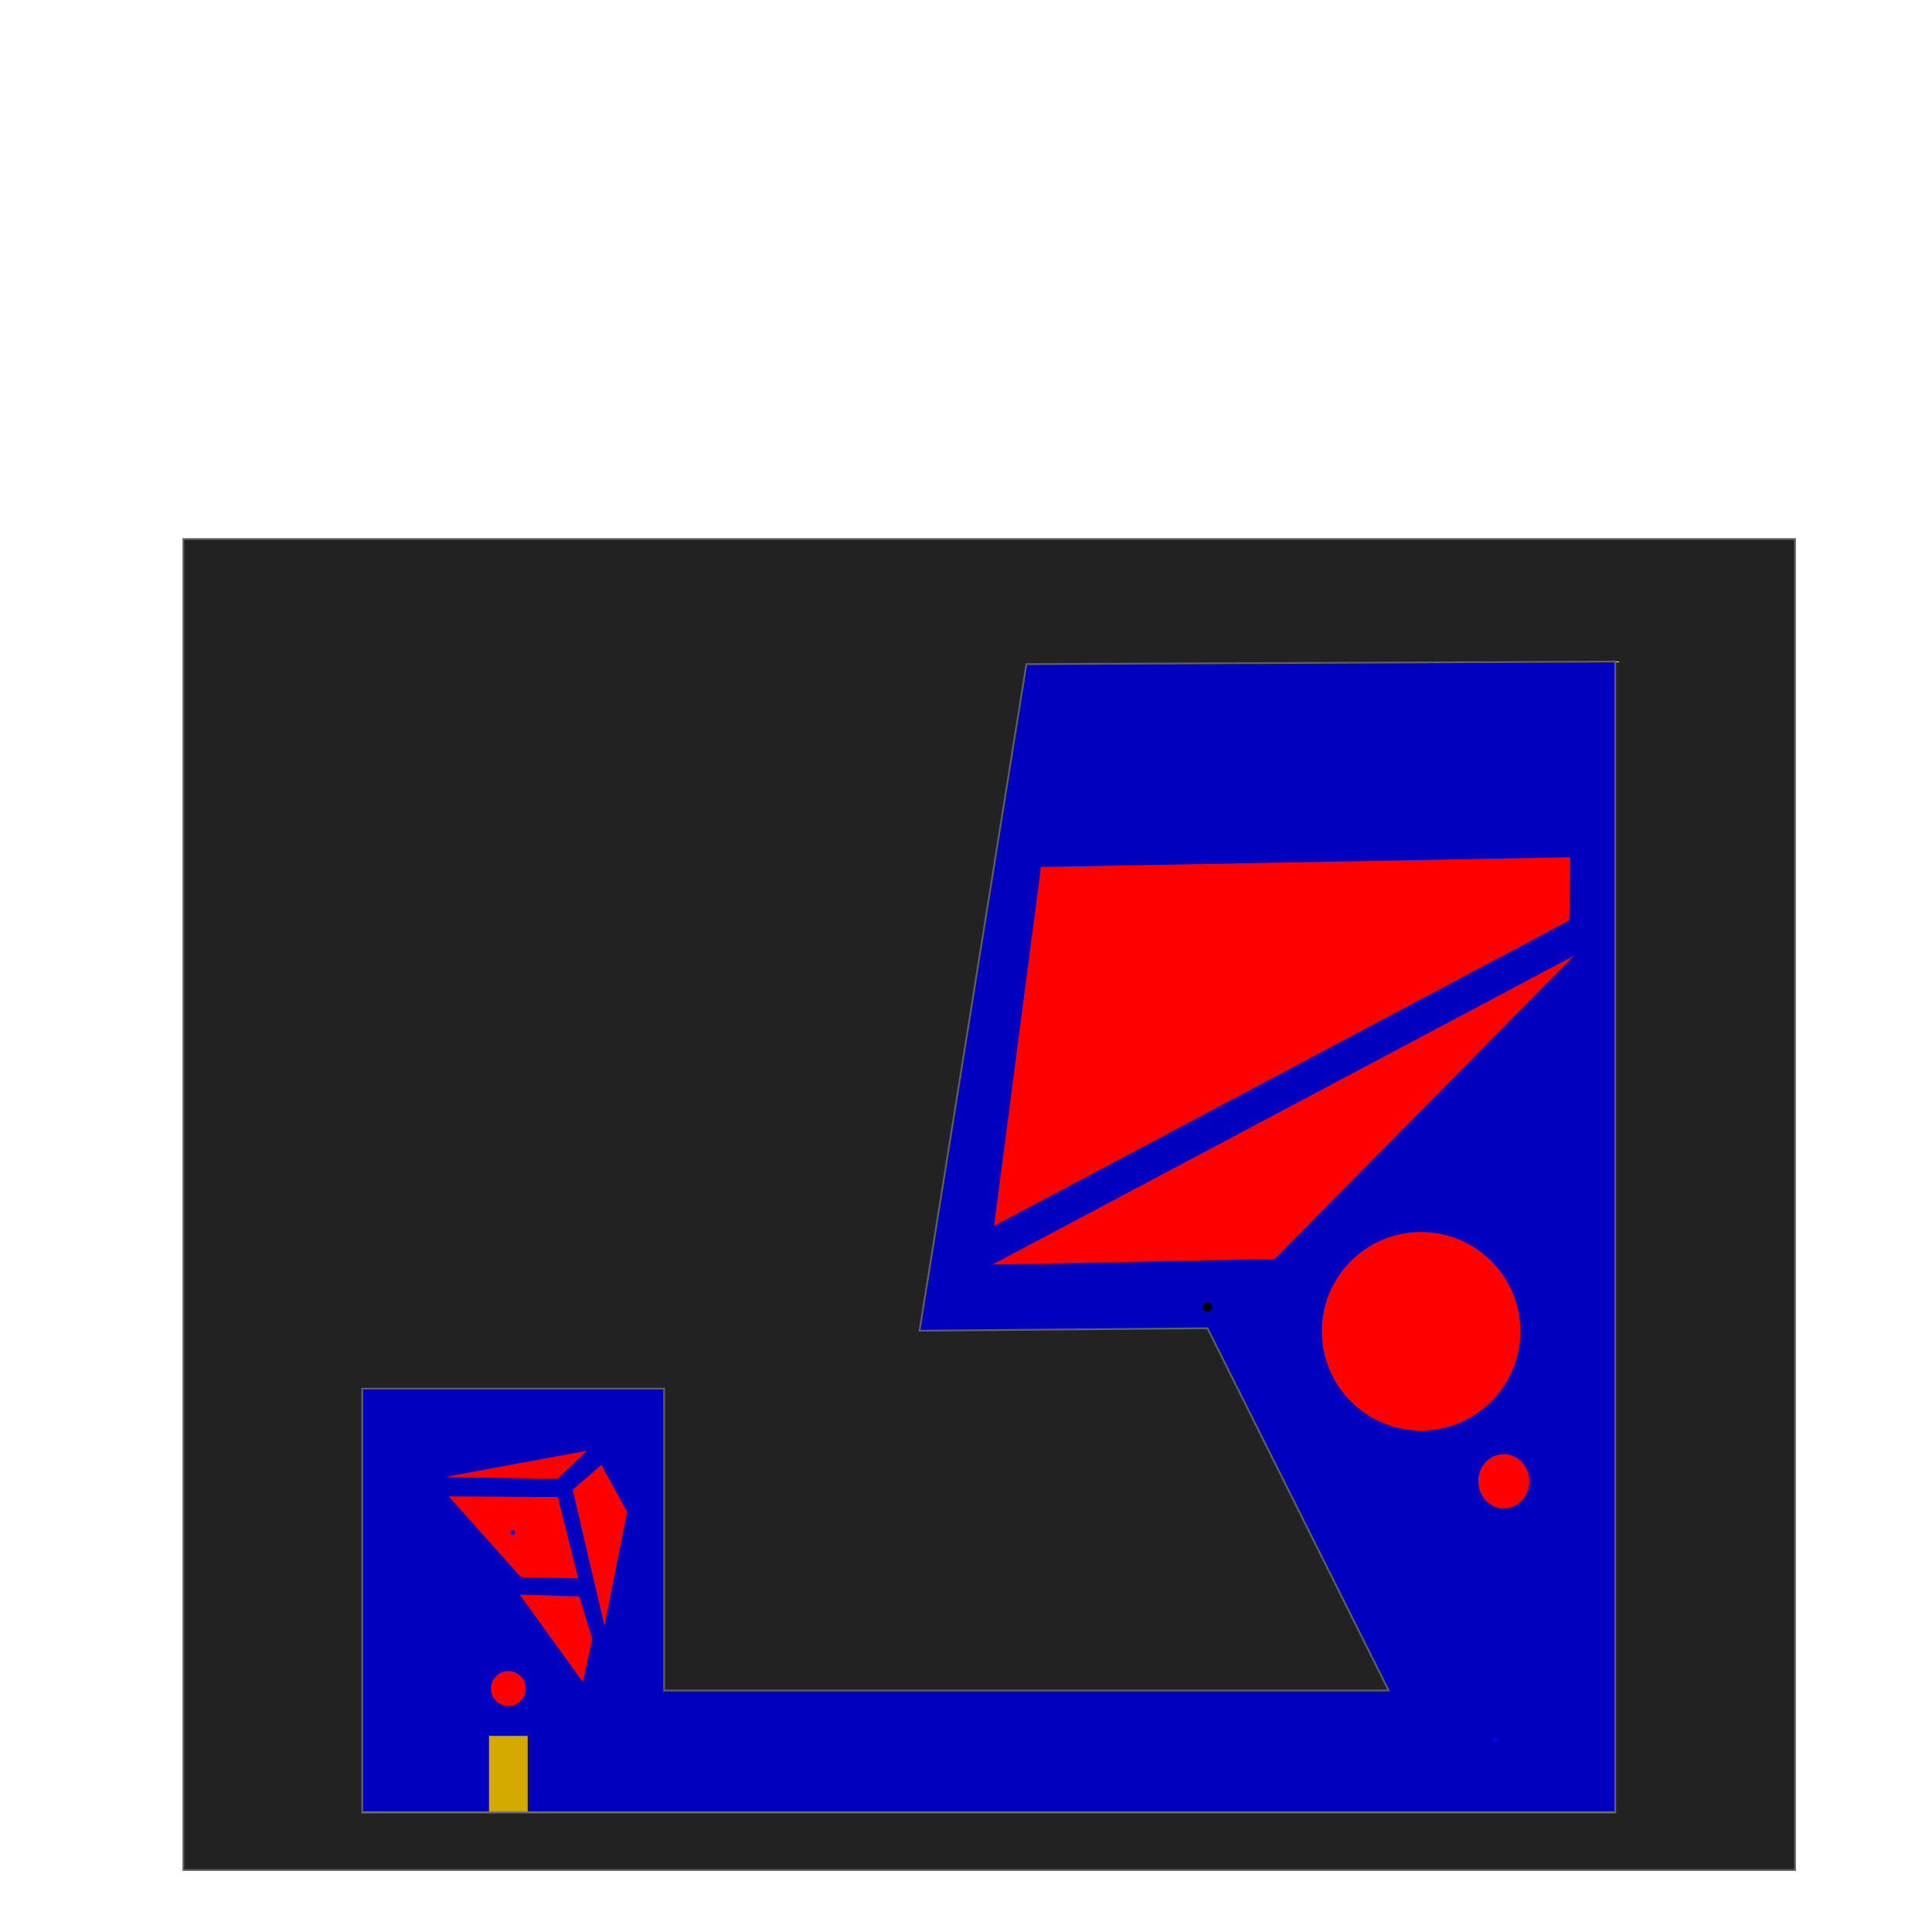
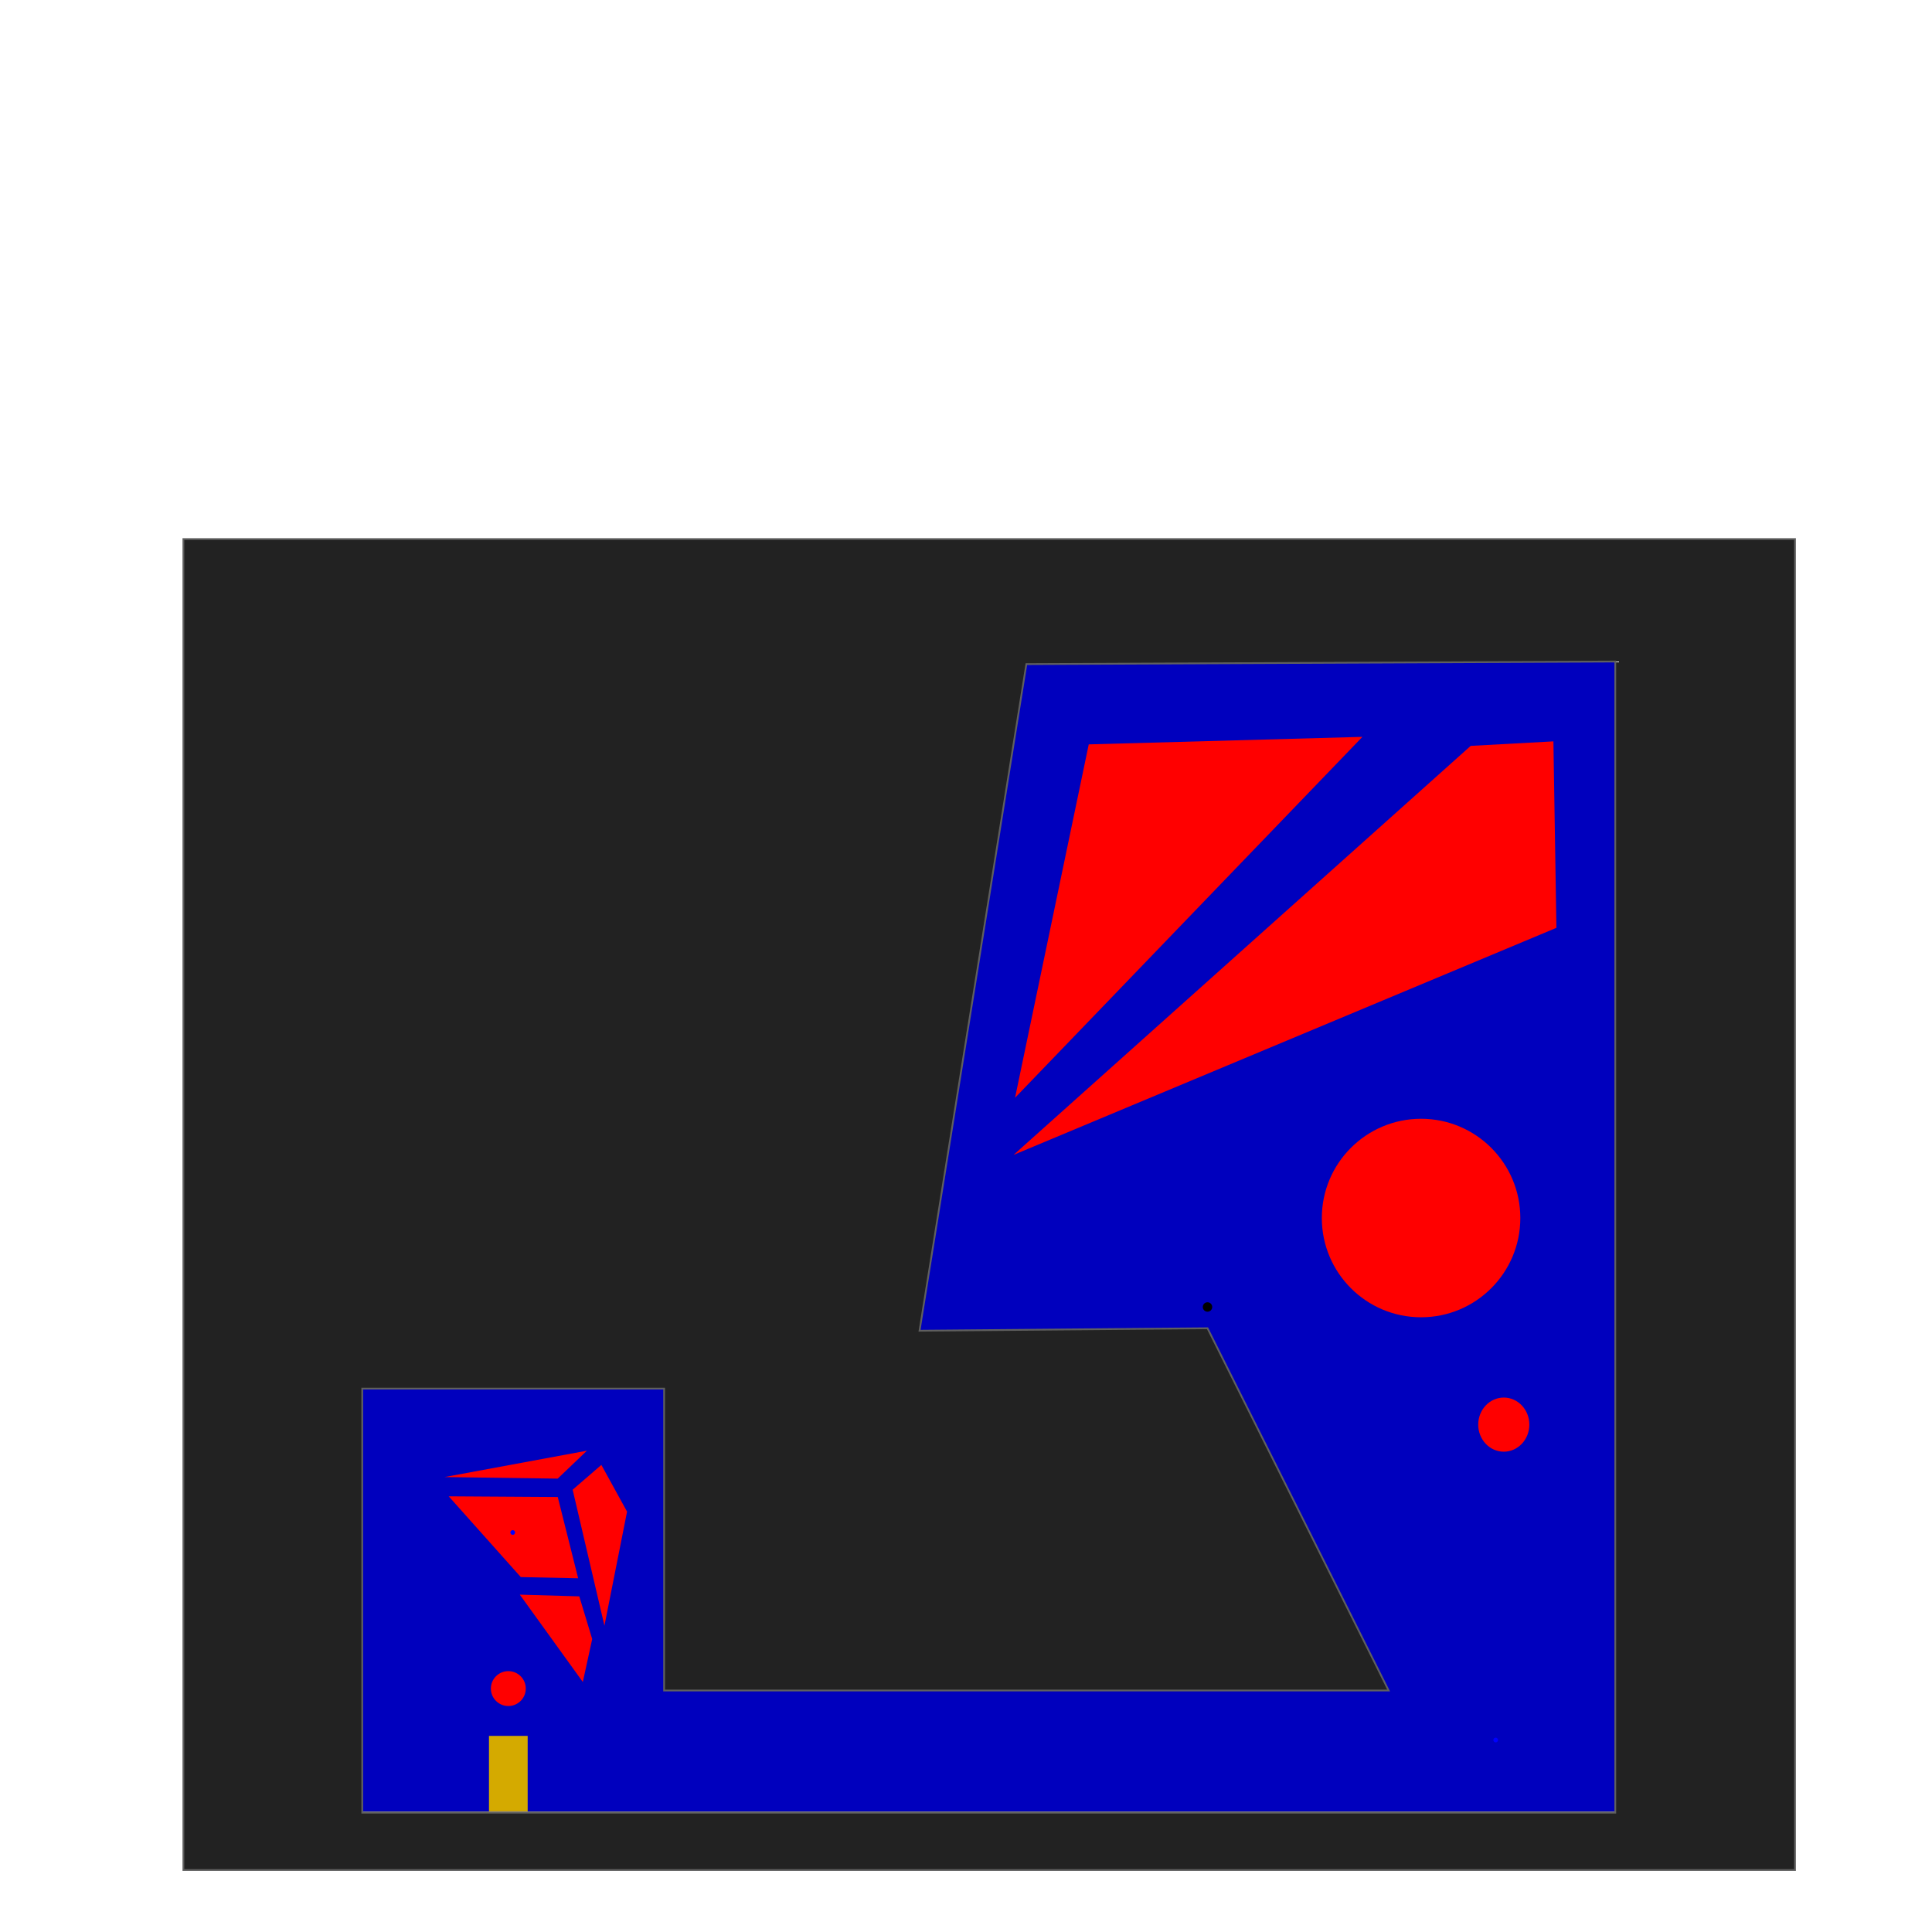
<svg xmlns="http://www.w3.org/2000/svg" width="2048" height="2048" viewBox="0 0 2048 2048" version="1.1" id="svg1">
  <defs id="defs1" />
  <g id="layer1" style="display:inline">
    <path style="fill:none;stroke:#000000;stroke-opacity:1" d="M 384,1920 H 1712.25 V 701.25 L 1088,704 974.75,1410.625 1280,1408 1472,1792 H 704 V 1472 H 384 Z" id="path1" />
  </g>
  <g id="layer8" style="display:inline;fill:none;stroke:#ff0000;stroke-opacity:1">
    <path id="path1-4-1" style="fill:none;stroke:#f90000;stroke-width:1.89;stroke-dasharray:none;stroke-opacity:1" d="M 1050.496,586.227 906.611,1469.191 1244.316,1466.287 1378.147,1734 H 762 V 1414 H 266 v 564 H 1858.24 V 582.977 Z" />
  </g>
  <g id="layer13" style="display:none">
    <path style="fill:none;stroke:#3398b5;stroke-width:1.89;stroke-dasharray:none;stroke-opacity:1;paint-order:normal" d="M 384,1921.512 H 1712.25 V 701.25 L 1088,704 974.75,1410.625 1280,1408 1472,1792 H 704 V 1472 H 384 Z" id="path1-4-0" />
  </g>
  <g id="layer17" style="display:inline">
    <path style="display:inline;fill:#0000be;fill-opacity:1;stroke:none;stroke-opacity:1" d="M 384,1920 H 1712.25 V 701.25 L 1088,704 974.75,1410.625 1280,1408 1472,1792 H 704 V 1472 H 384 Z" id="path1-3" />
    <path style="fill:#ff0000;fill-opacity:1;stroke-width:0.926" d="m 471.205,1565.747 150.976,-27.959 -31.004,29.613 z" id="path2" />
    <path style="fill:#ff0000;fill-opacity:1;stroke-width:1.157" d="m 637.47,1552.854 -30.434,26.3 33.695,144.144 23.984,-120.917 z" id="path5" />
    <path style="fill:#ff0000;fill-opacity:1;stroke-width:1.89" d="m 591.242,1586.89 -115.59,-0.731 76.422,85.623 60.801,1.254 z" id="path6" />
    <path style="fill:#ff0000;fill-opacity:1;stroke-width:0.676" d="m 614.061,1692.214 -63.047,-1.834 66.802,92.603 9.943,-45.529 z" id="path7" />
    <path style="display:inline;fill:#ff0000;fill-opacity:1;stroke-width:4.879" d="m 1063.198,1356.427 605.286,-193.508 -124.298,204.961 z" id="path2-5" />
    <path style="display:inline;fill:#ff0000;fill-opacity:1;stroke-width:1.284" d="m 1669.845,1125.42 6.001,-216.713 -672.845,466.243 473.126,-416.596 z" id="path7-9" />
    <path style="display:inline;fill:#0000be;fill-opacity:1;stroke:none;stroke-opacity:1" d="M 384,1920 H 1712.25 V 701.25 L 1088,704 974.75,1410.625 1280,1408 1472,1792 H 704 V 1472 H 384 Z" id="path8" />
    <path style="fill:#ff0000;fill-opacity:1;stroke-width:0.926" d="m 471.205,1565.747 150.976,-27.959 -31.004,29.613 z" id="path9" />
    <path style="fill:#ff0000;fill-opacity:1;stroke-width:1.157" d="m 637.47,1552.854 -30.434,26.3 33.695,144.144 23.984,-120.917 z" id="path10" />
    <path style="fill:#ff0000;fill-opacity:1;stroke-width:1.89" d="m 591.242,1586.89 -115.59,-0.731 76.422,85.623 60.801,1.254 z" id="path11" />
    <path style="fill:#ff0000;fill-opacity:1;stroke-width:0.676" d="m 614.061,1692.214 -63.047,-1.834 66.802,92.603 9.943,-45.529 z" id="path12" />
-     <path style="display:inline;fill:#ff0000;fill-opacity:1;stroke-width:4.879" d="m 1052.04,1340.486 616.445,-327.41 -317.181,321.329 z" id="path13" />
-     <path style="display:inline;fill:#ff0000;fill-opacity:1;stroke-width:1.284" d="m 1663.469,975.577 1.219,-66.87 -561.26,10.338 -49.73,380.44 z" id="path14" />
-     <circle style="fill:#ff0000;fill-opacity:1;stroke-width:1.89" id="path15" cx="1506.398" cy="1411.159" r="105.209" />
-     <ellipse style="fill:#ff0000;fill-opacity:1;stroke-width:0.501" id="path15-8" cx="1594.072" cy="1570.161" rx="27.099" ry="28.693" />
+     <circle style="fill:#ff0000;fill-opacity:1;stroke-width:1.89" id="path15" cx="1506.398" cy="1291.159" r="105.209" />
+     <ellipse style="fill:#ff0000;fill-opacity:1;stroke-width:0.501" id="path15-8" cx="1594.072" cy="1510.161" rx="27.099" ry="28.693" />
+     <path style="fill:#ff0000;fill-opacity:1;stroke-width:1.89" d="m 1075.999,1163.672 78.11,-374.607 290.121,-7.97 z" id="path16" />
+     <path style="fill:#ff0000;fill-opacity:1;stroke-width:1.89" d="m 1074.405,1224.247 484.598,-433.588 87.674,-4.782 3.188,197.665 z" id="path17" />
  </g>
  <g id="layer18" style="display:inline">
    <path id="rect1" style="fill:#222222;fill-opacity:1;stroke:#5f5f5f;stroke-width:1.89" d="M 194.402,571.422 V 1982.305 H 1902.777 V 571.422 Z M 1712.25,701.25 V 1921.512 H 384 V 1472 h 320 v 320 h 768 L 1280,1408 974.75,1410.625 1088,704 Z" />
  </g>
  <g id="layer4">
    <rect style="fill:#d4aa00;stroke-width:7.294" id="rect2" width="41" height="80" x="518.348" y="1840.114" />
  </g>
  <g id="layer2" style="display:inline">
    <circle style="fill:#ff0000;stroke:none;stroke-width:1.489" id="path2-9" cx="538.848" cy="1789.962" r="18.5" />
  </g>
  <g id="layer3" style="display:inline">
    <circle style="fill:#000000;stroke-width:0.68" id="path3" cx="1280" cy="1385.469" r="5" />
  </g>
  <g id="layer9" style="display:inline">
    <circle style="fill:#0000ff;stroke:none;stroke-width:0.201" id="path2-9-6" cx="543.5" cy="1624.5" r="2.5" />
    <circle style="display:inline;fill:#0000ff;stroke:none;stroke-width:0.201" id="path2-9-6-7" cx="1585.5" cy="1844.5" r="2.5" />
  </g>
  <g id="layer7" />
</svg>
